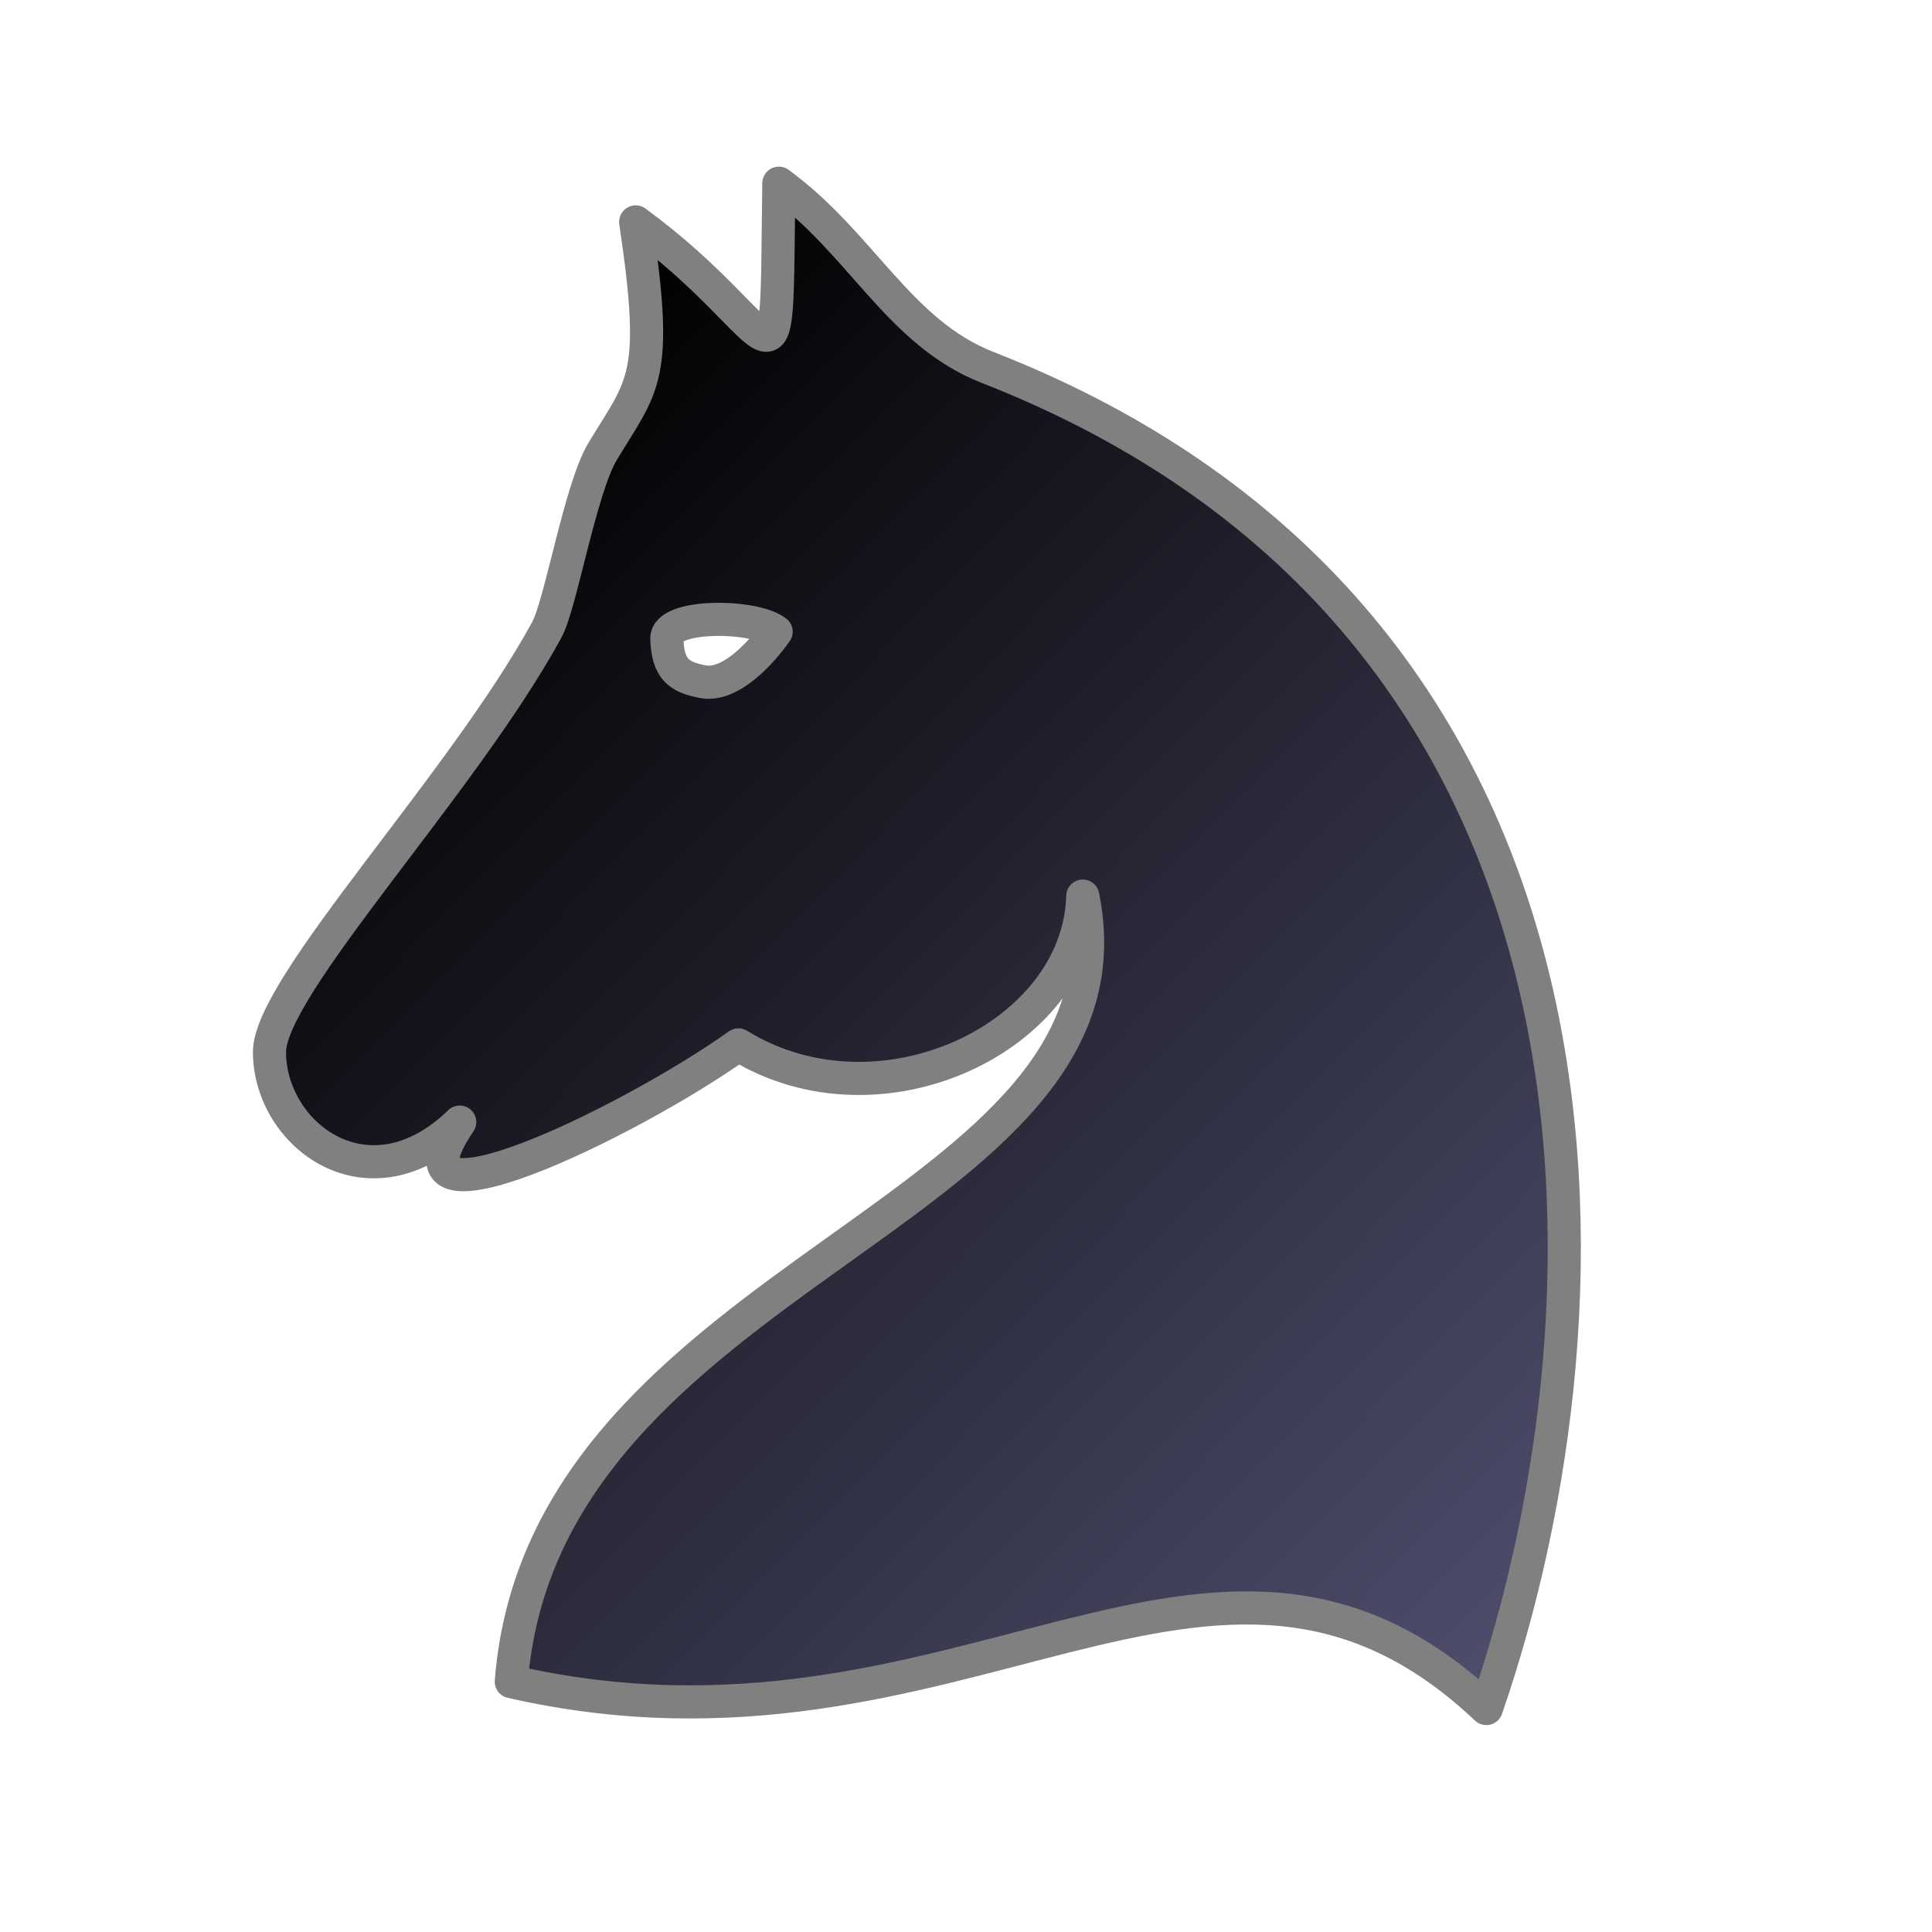
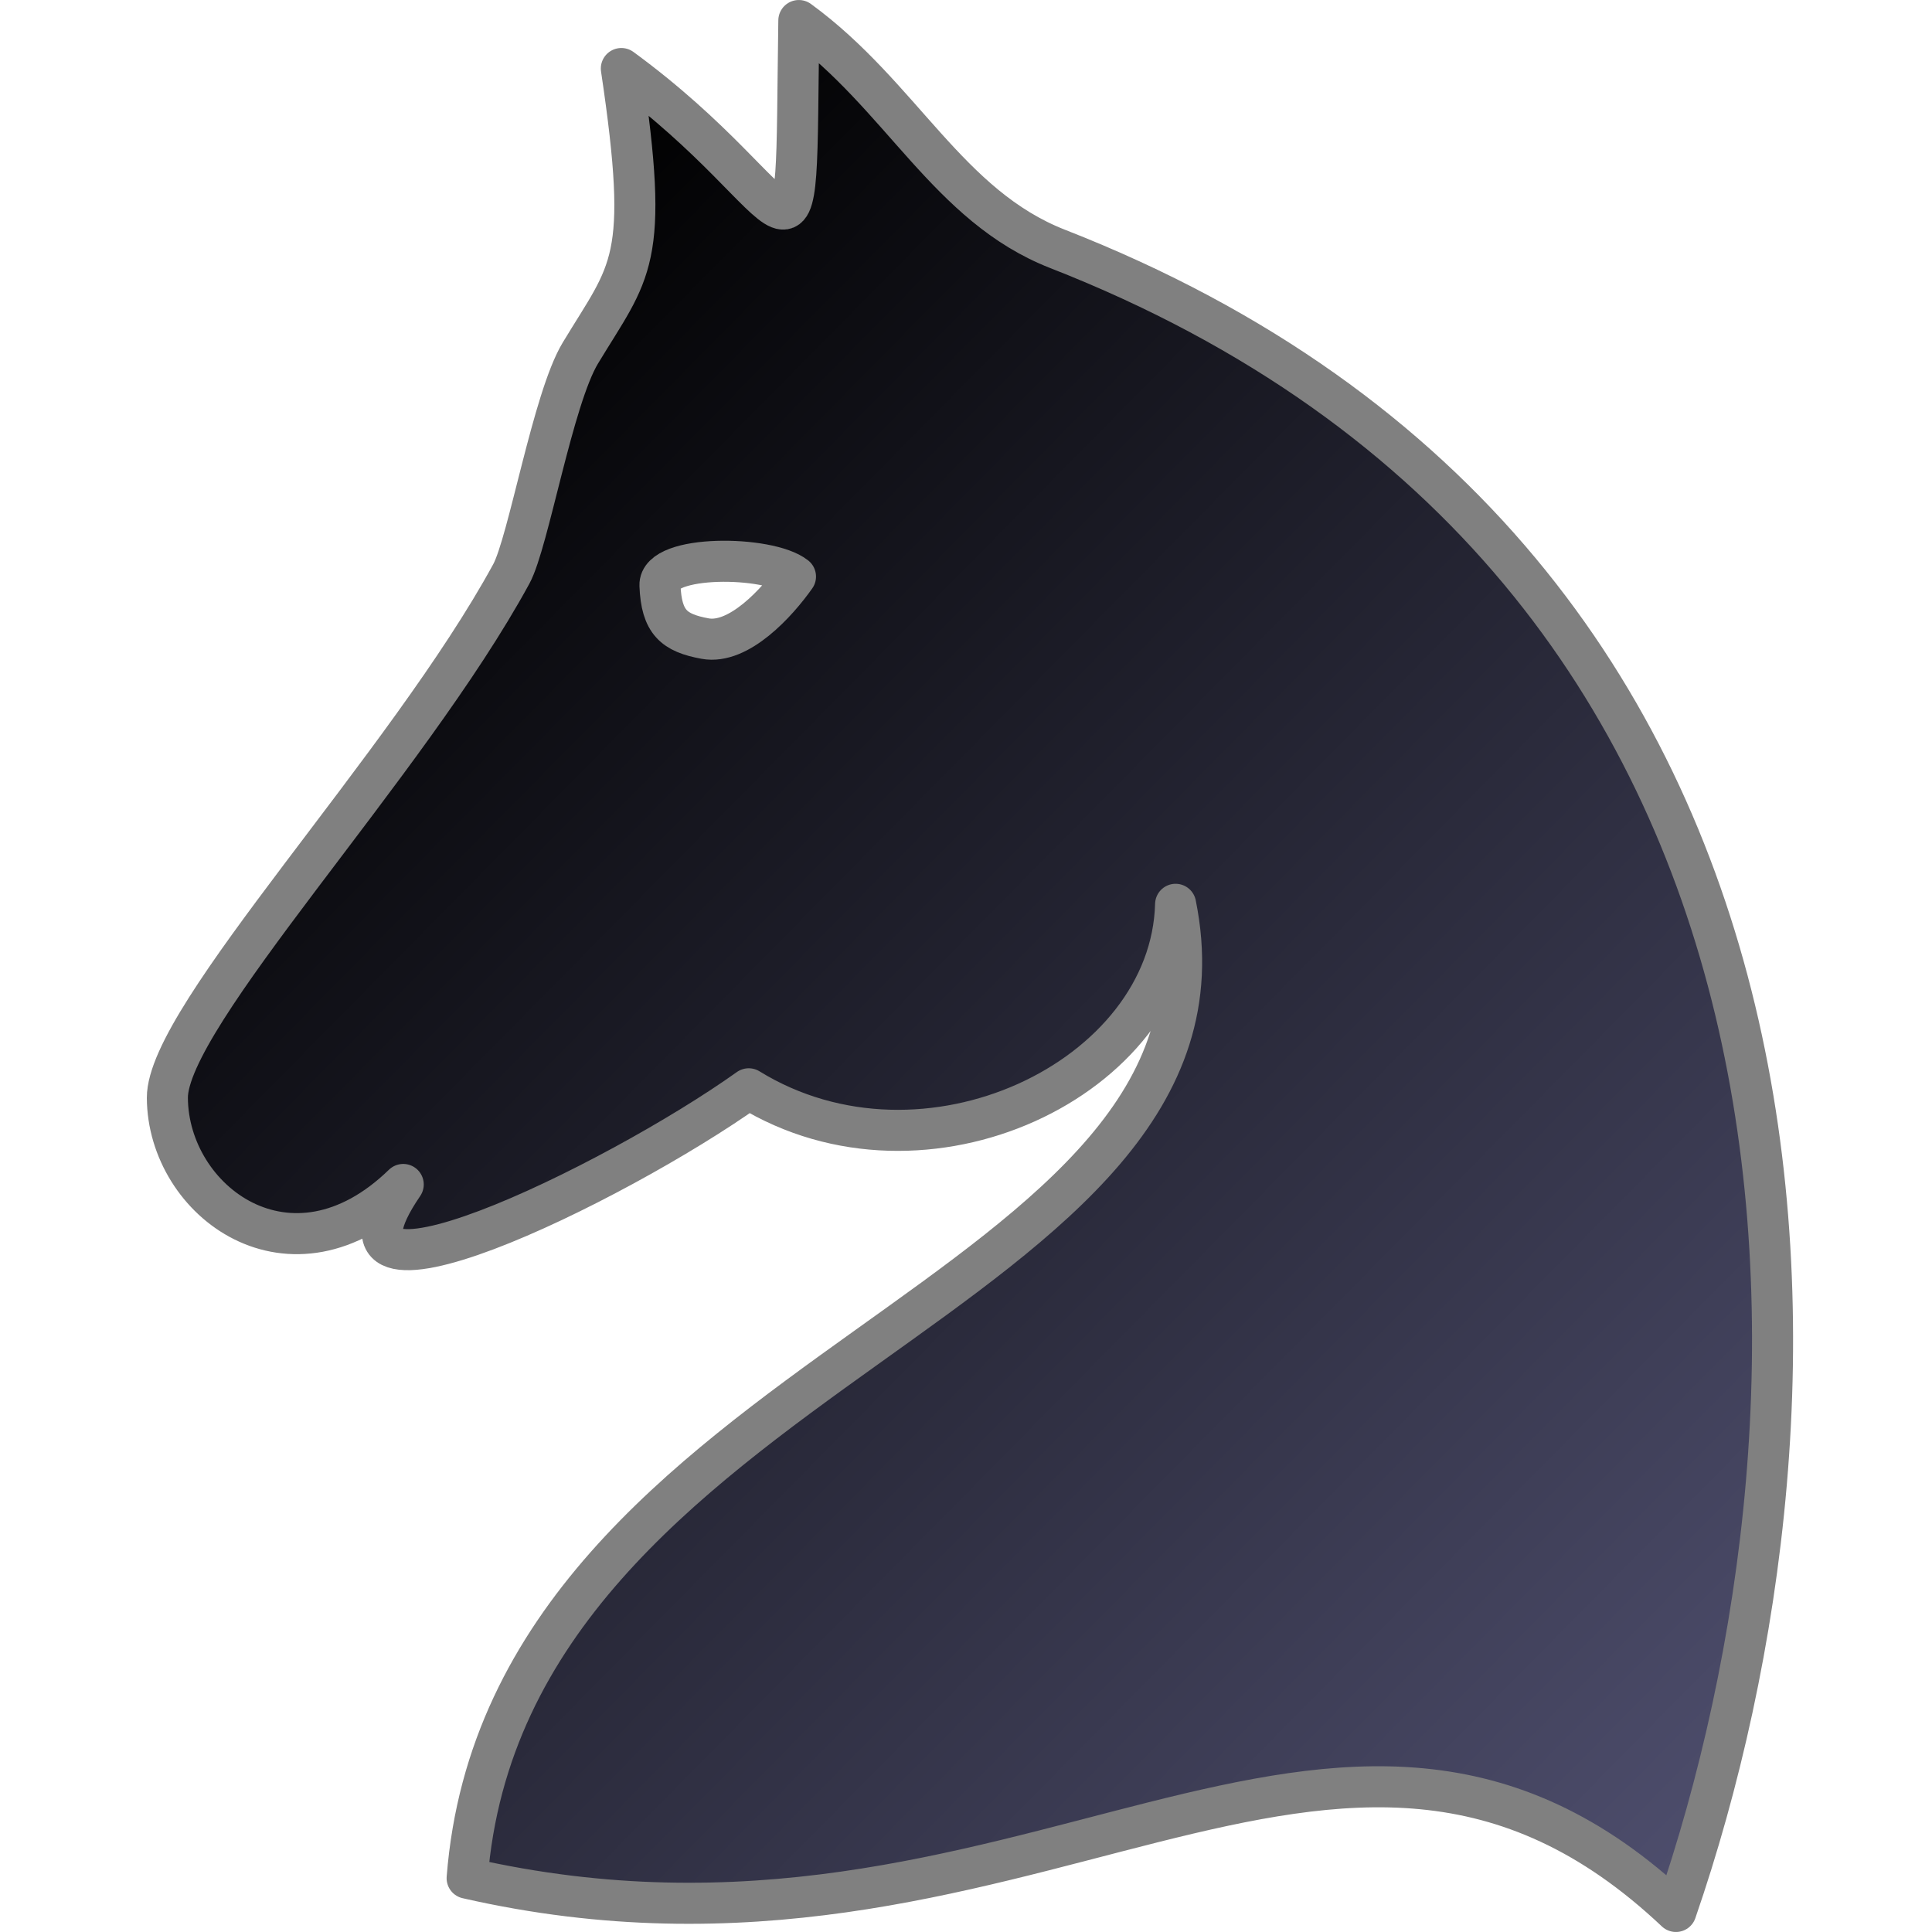
- <svg xmlns="http://www.w3.org/2000/svg" xmlns:xlink="http://www.w3.org/1999/xlink" width="700pt" height="700pt" id="svg36220" version="1.0">
+ <svg xmlns="http://www.w3.org/2000/svg" xmlns:xlink="http://www.w3.org/1999/xlink" width="100" height="100" id="svg36220" version="1.0">
  <defs id="defs36222">
    <linearGradient id="linearGradient2507">
      <stop style="stop-color:#000000;stop-opacity:1" offset="0" id="stop2509" />
      <stop style="stop-color:#505070;stop-opacity:1" offset="1" id="stop2511" />
    </linearGradient>
-     <linearGradient xlink:href="#linearGradient2507" id="linearGradient2513" x1="163.677" y1="244.156" x2="741.164" y2="814.156" gradientUnits="userSpaceOnUse" gradientTransform="translate(2,12)" />
+     <linearGradient xlink:href="#linearGradient2507" id="linearGradient2513" x1="163.677" y1="244.156" x2="741.164" y2="814.156" gradientUnits="userSpaceOnUse" gradientTransform="matrix(0.1328248,0,0,0.1328248,-8.362684,-9.098408)" />
  </defs>
  <g id="layer1">
-     <path style="fill:url(#linearGradient2513);fill-opacity:1;fill-rule:evenodd;stroke:#808080;stroke-width:16;stroke-linecap:round;stroke-linejoin:round;stroke-miterlimit:4;stroke-dasharray:none;stroke-opacity:1" d="M 376.261,88.503 C 374.574,204.861 380.518,160.919 307.091,107.204 C 318.423,183.107 310.731,185.608 291.115,218.088 C 280.38,235.863 270.919,291.833 264.202,304.17 C 223.498,378.926 130.018,476.519 130.179,508.335 C 130.383,548.609 178.281,584.659 222.096,542.071 C 181.105,602.077 304.863,541.799 356.727,504.787 C 425.378,547.049 521.29,500.802 523.073,432.898 C 554.313,586.494 262.583,613.171 247,812.398 C 464.423,862.031 585.525,700.324 718.049,825.371 C 785.794,628.944 792.046,300.606 477.105,177.503 C 434.3,160.771 416.318,117.733 376.261,88.503 z M 374.947,305.177 C 367.829,315.276 352.861,331.76 339.727,329.346 C 327.584,327.115 322.698,322.999 322.138,308.618 C 321.666,296.511 364.569,296.901 374.947,305.177 z " id="path4618" />
+     <path style="fill:url(#linearGradient2513);fill-opacity:1;fill-rule:evenodd;stroke:#808080;stroke-width:2.125;stroke-linecap:round;stroke-linejoin:round;stroke-miterlimit:4;stroke-dasharray:none;stroke-opacity:1" d="M 41.348,1.063 C 41.124,16.518 41.914,10.682 32.161,3.547 C 33.666,13.629 32.644,13.961 30.039,18.275 C 28.613,20.636 27.356,28.07 26.464,29.709 C 21.058,39.638 8.641,52.601 8.663,56.827 C 8.69,62.177 15.052,66.965 20.871,61.308 C 15.427,69.278 31.865,61.272 38.754,56.356 C 47.872,61.969 60.612,55.827 60.849,46.807 C 64.998,67.209 26.249,70.752 24.179,97.214 C 53.059,103.807 69.144,82.328 86.746,98.937 C 95.745,72.847 96.575,29.236 54.743,12.884 C 49.057,10.662 46.669,4.946 41.348,1.063 z M 41.174,29.843 C 40.229,31.184 38.24,33.374 36.496,33.053 C 34.883,32.757 34.234,32.21 34.16,30.3 C 34.097,28.692 39.795,28.744 41.174,29.843 z" id="path4618" />
  </g>
</svg>
